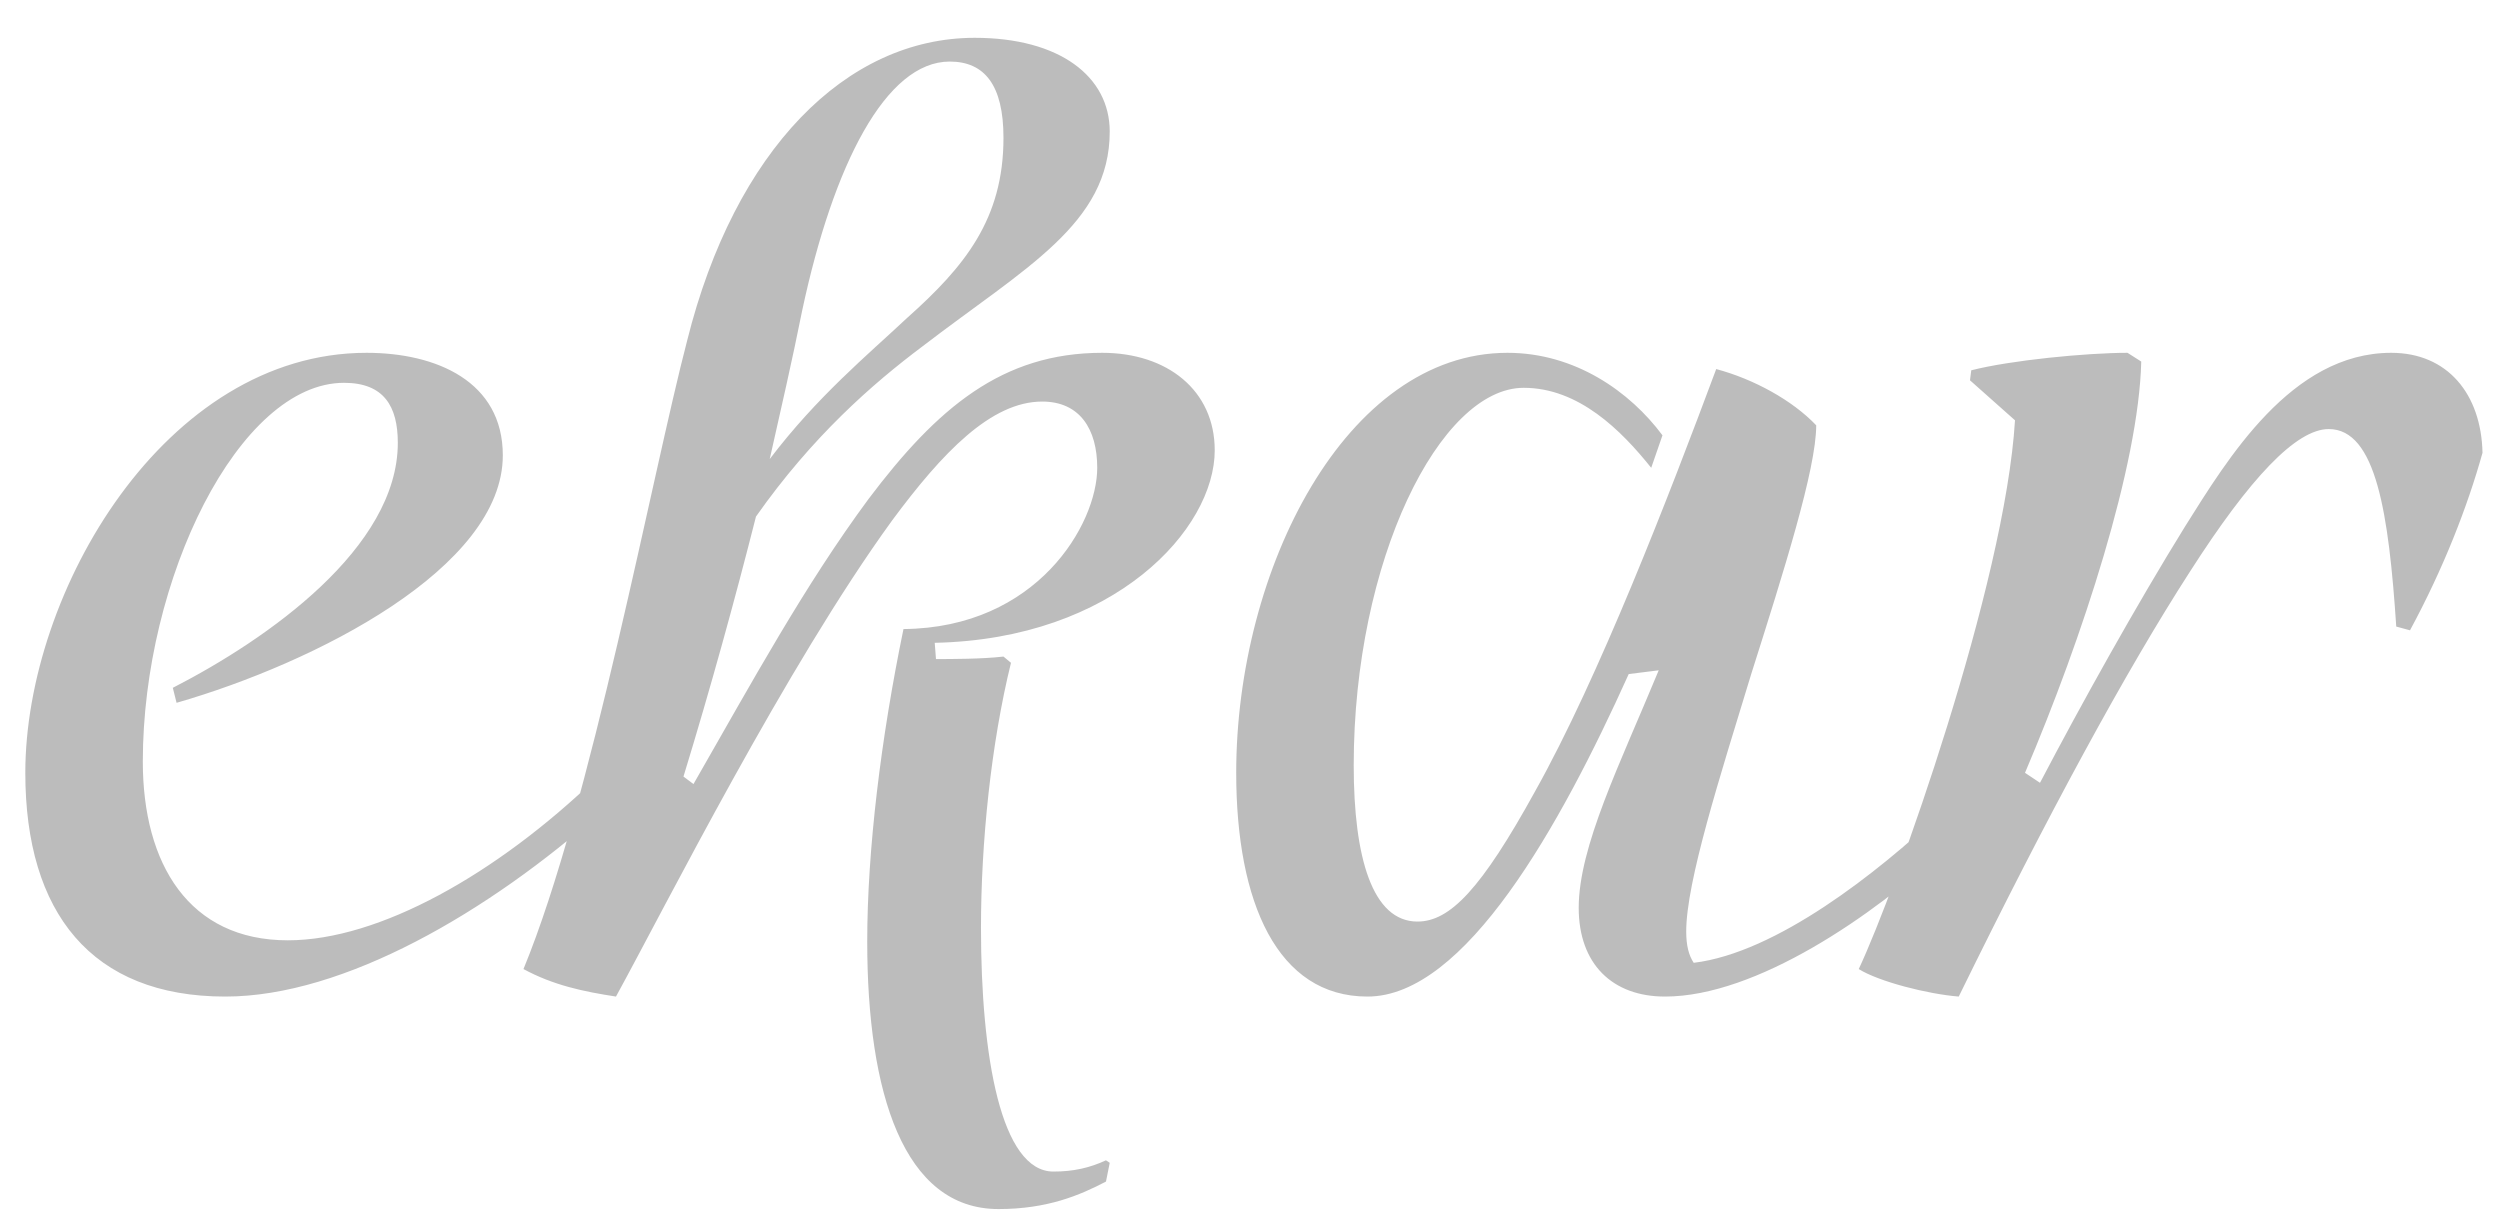
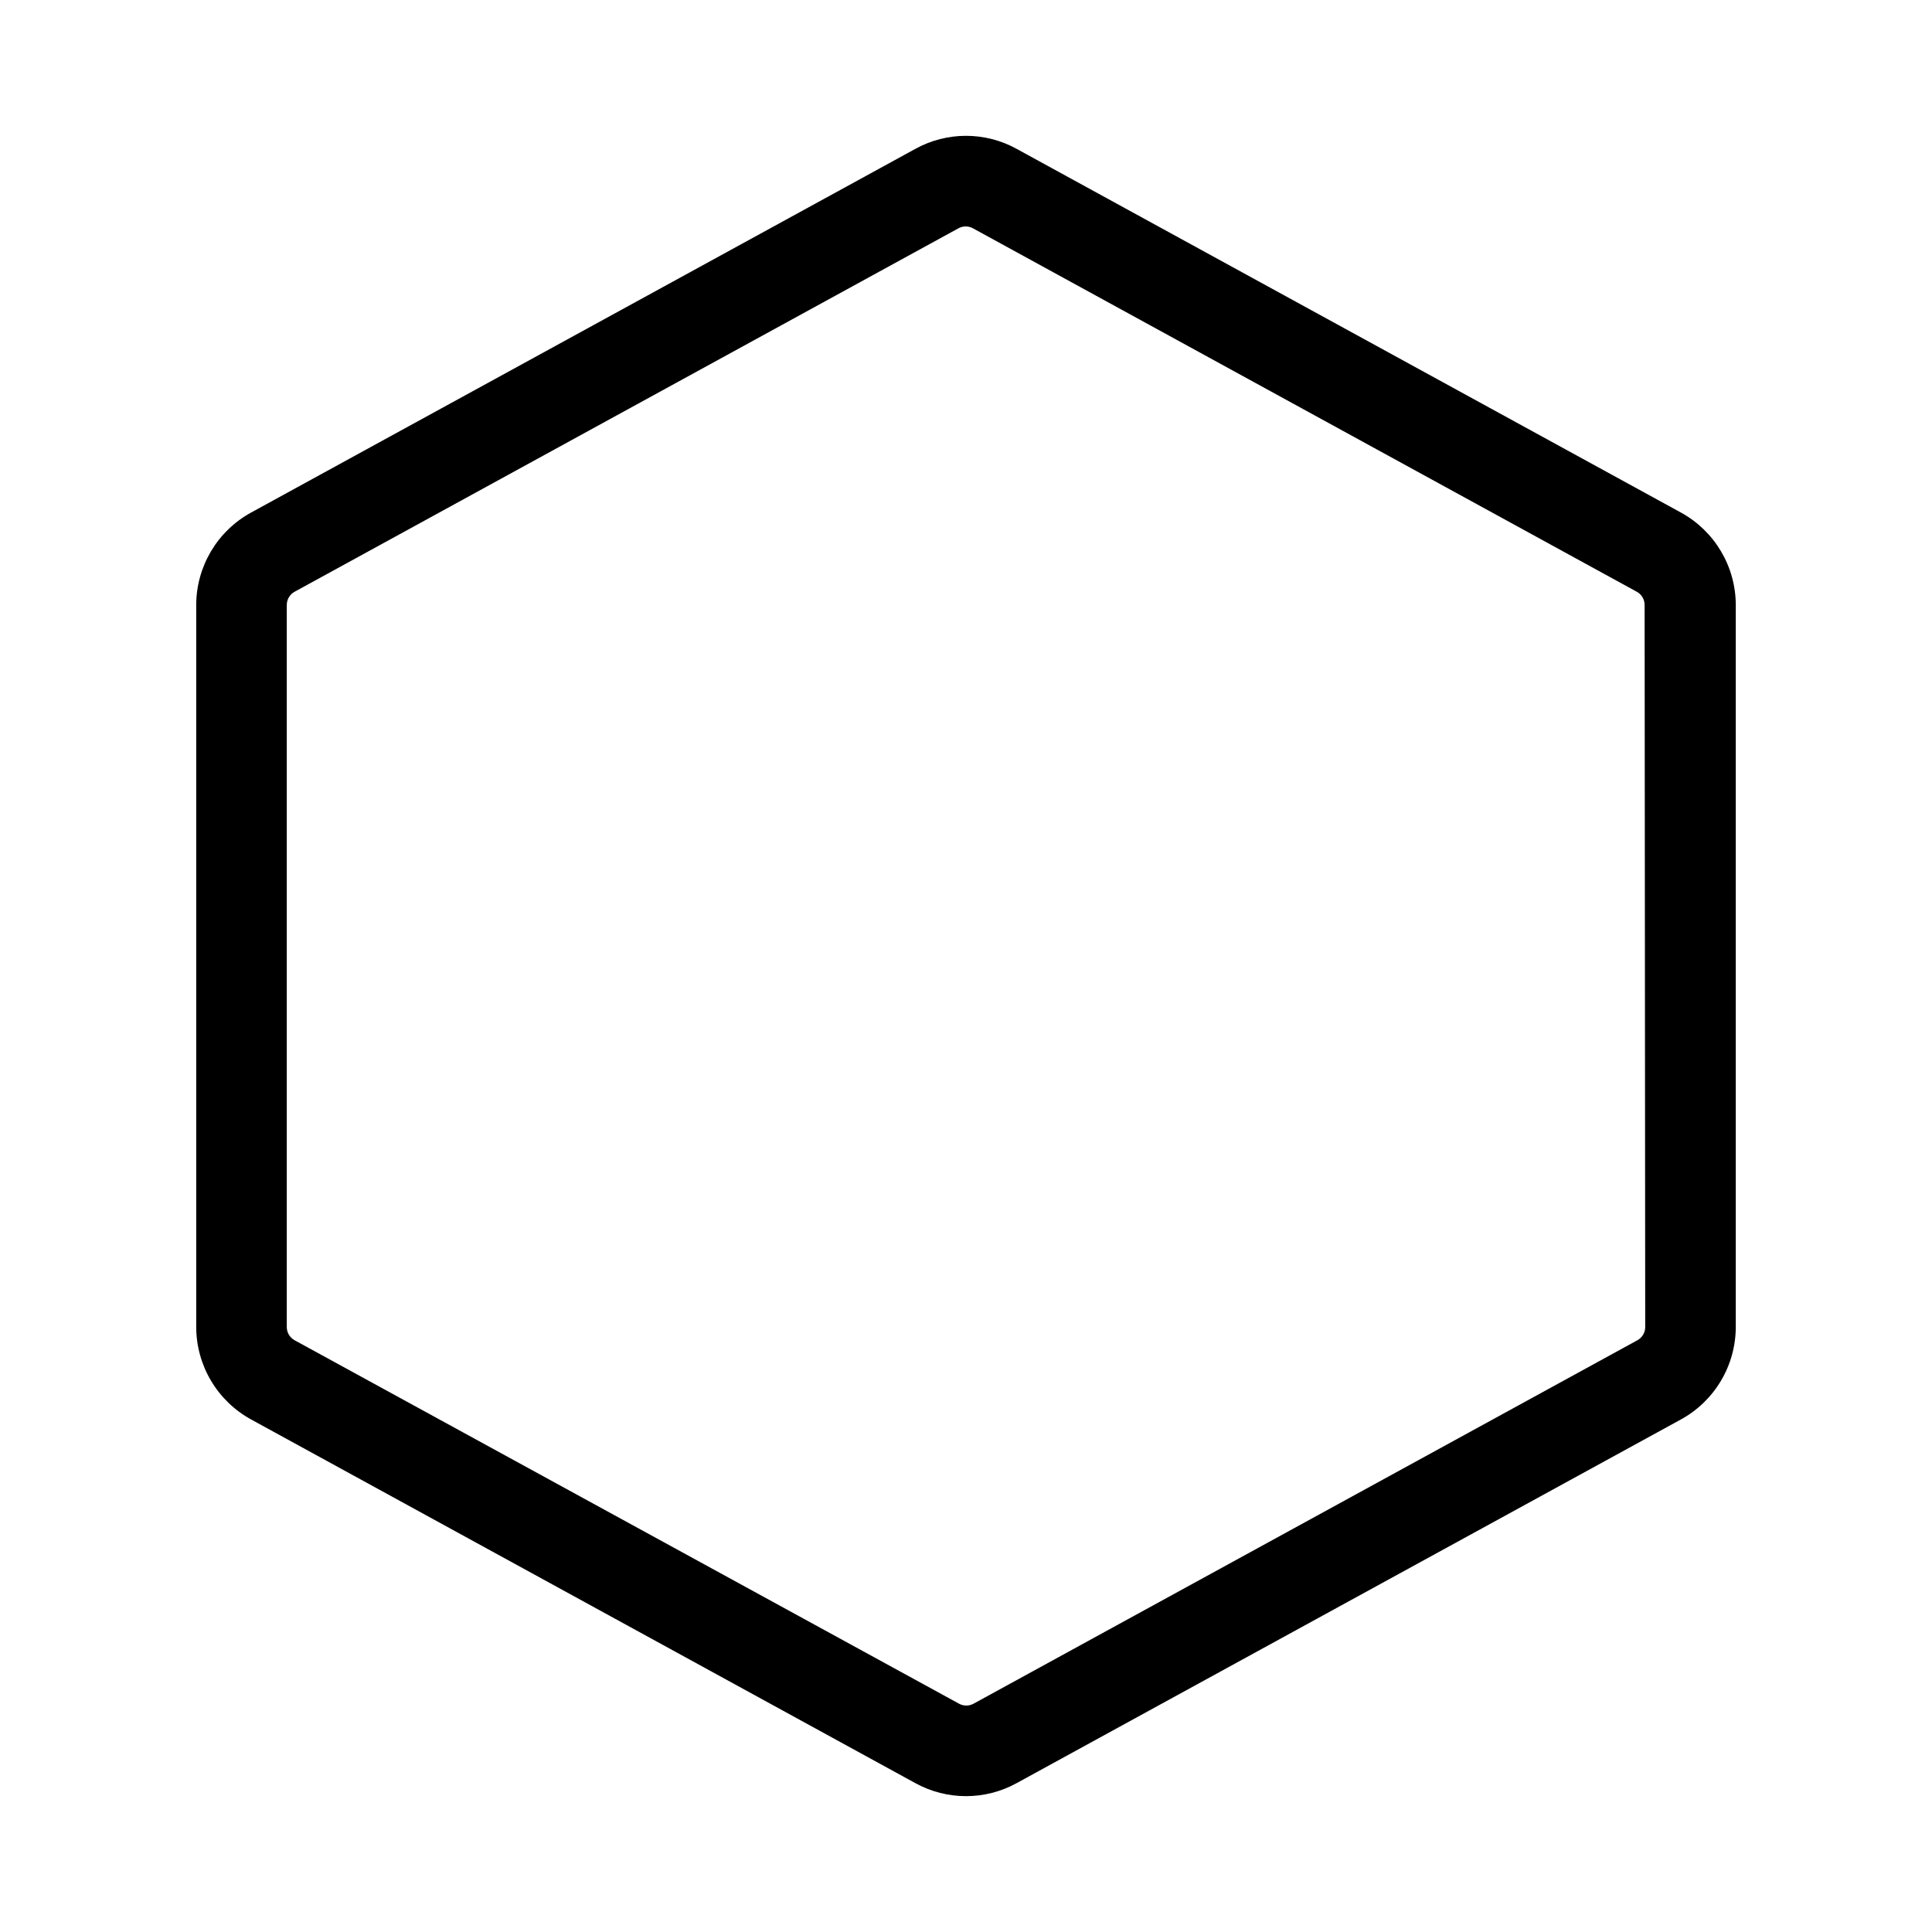
- <svg xmlns="http://www.w3.org/2000/svg" width="64" height="31" viewBox="0 0 64 31" fill="none">
-   <path d="M8.808 9.8C9.832 9.8 10.184 10.408 10.184 11.336C10.184 14.024 6.856 16.36 4.424 17.608L4.52 17.992C8.072 16.968 12.872 14.536 12.872 11.656C12.872 9.768 11.176 9.032 9.384 9.032C4.232 9.032 0.648 15.144 0.648 19.784C0.648 23.368 2.344 25.512 5.768 25.512C8.808 25.512 12.52 23.336 15.4 20.776V19.976L15.272 19.912C12.712 22.376 9.704 24.072 7.368 24.072C4.84 24.072 3.656 22.12 3.656 19.496C3.656 14.824 6.12 9.8 8.808 9.8ZM13.401 24.808C14.169 25.224 14.937 25.384 15.769 25.512C17.049 23.176 20.121 17.064 22.841 13.32C24.121 11.592 25.369 10.28 26.681 10.28C27.641 10.28 28.089 10.984 28.089 11.976C28.089 13.416 26.553 16.072 23.129 16.104C22.553 18.888 22.201 21.768 22.201 24.104C22.201 27.976 23.129 30.952 25.561 30.952C26.809 30.952 27.641 30.6 28.313 30.248L28.409 29.768L28.313 29.704C27.897 29.896 27.481 29.992 26.969 29.992C25.625 29.992 25.113 27.048 25.113 23.752C25.113 21.576 25.369 19.048 25.881 16.968L25.689 16.808C25.145 16.872 24.345 16.872 23.961 16.872L23.929 16.456C28.537 16.36 31.097 13.544 31.097 11.528C31.097 9.992 29.881 9.032 28.217 9.032C25.657 9.032 23.993 10.44 22.233 12.776C20.601 14.984 19.257 17.448 17.753 20.072L17.497 19.88C18.201 17.576 18.809 15.368 19.353 13.224C20.793 11.176 22.329 9.832 23.609 8.872C26.233 6.856 28.409 5.736 28.409 3.368C28.409 1.96 27.129 0.968 24.953 0.968C21.657 0.968 18.809 3.848 17.593 8.712C16.697 12.136 15.129 20.616 13.401 24.808ZM20.537 7.944C21.337 4.2 22.681 1.576 24.313 1.576C25.209 1.576 25.689 2.184 25.689 3.528C25.689 5.608 24.697 6.824 23.225 8.136C22.201 9.096 20.921 10.152 19.705 11.752C19.993 10.472 20.281 9.224 20.537 7.944ZM49.791 21.736V20.904L49.695 20.808C48.063 22.344 45.471 24.392 43.359 24.648C43.231 24.456 43.167 24.2 43.167 23.848C43.167 22.568 44.031 19.88 44.831 17.256C45.663 14.632 46.495 12.008 46.495 10.888C45.887 10.248 44.895 9.704 43.935 9.448C42.719 12.712 40.927 17.352 39.295 20.264C37.919 22.76 37.119 23.592 36.287 23.592C35.135 23.592 34.655 21.96 34.655 19.592C34.655 14.344 36.863 9.928 39.007 9.928C40.415 9.928 41.503 11.016 42.271 11.976L42.559 11.144C41.727 10.024 40.319 9.032 38.591 9.032C34.463 9.032 31.647 14.568 31.647 19.784C31.647 23.112 32.703 25.512 35.007 25.512C37.503 25.512 39.935 21.16 41.695 17.256L42.463 17.16C41.471 19.56 40.415 21.672 40.415 23.24C40.415 24.68 41.279 25.512 42.623 25.512C44.959 25.512 47.967 23.432 49.791 21.736ZM59.616 10.984C60.832 10.984 61.152 13.16 61.344 16.04L61.696 16.136C62.56 14.536 63.168 12.968 63.552 11.592C63.52 10.088 62.656 9.032 61.216 9.032C58.656 9.032 57.024 11.752 55.936 13.48C54.688 15.496 53.28 18.024 52.224 20.04L51.84 19.784C53.312 16.328 54.752 11.912 54.816 9.256L54.464 9.032C53.408 9.032 51.456 9.224 50.464 9.48L50.432 9.736L51.584 10.76C51.328 14.952 48.544 22.76 47.584 24.808C48.096 25.128 49.344 25.448 50.144 25.512C52.416 20.872 54.432 17.16 56.064 14.632C57.6 12.232 58.784 10.984 59.616 10.984Z" fill="#7A7A7A" fill-opacity="0.5" />
+ <svg xmlns="http://www.w3.org/2000/svg" width="32" height="32" viewBox="0 0 256 256">
+   <path fill="currentColor" d="m222.72 67.91l-88-48.18a13.9 13.9 0 0 0-13.44 0l-88 48.18A14 14 0 0 0 26 80.18v95.64a14 14 0 0 0 7.28 12.27l88 48.18a13.92 13.92 0 0 0 13.44 0l88-48.18a14 14 0 0 0 7.28-12.27V80.18a14 14 0 0 0-7.28-12.27ZM218 175.82a2 2 0 0 1-1 1.75l-88 48.18a2 2 0 0 1-1.92 0L39 177.57a2 2 0 0 1-1-1.75V80.18a2 2 0 0 1 1-1.75l88-48.18a2 2 0 0 1 1.92 0l88 48.18a2 2 0 0 1 1 1.75Z" />
</svg>
